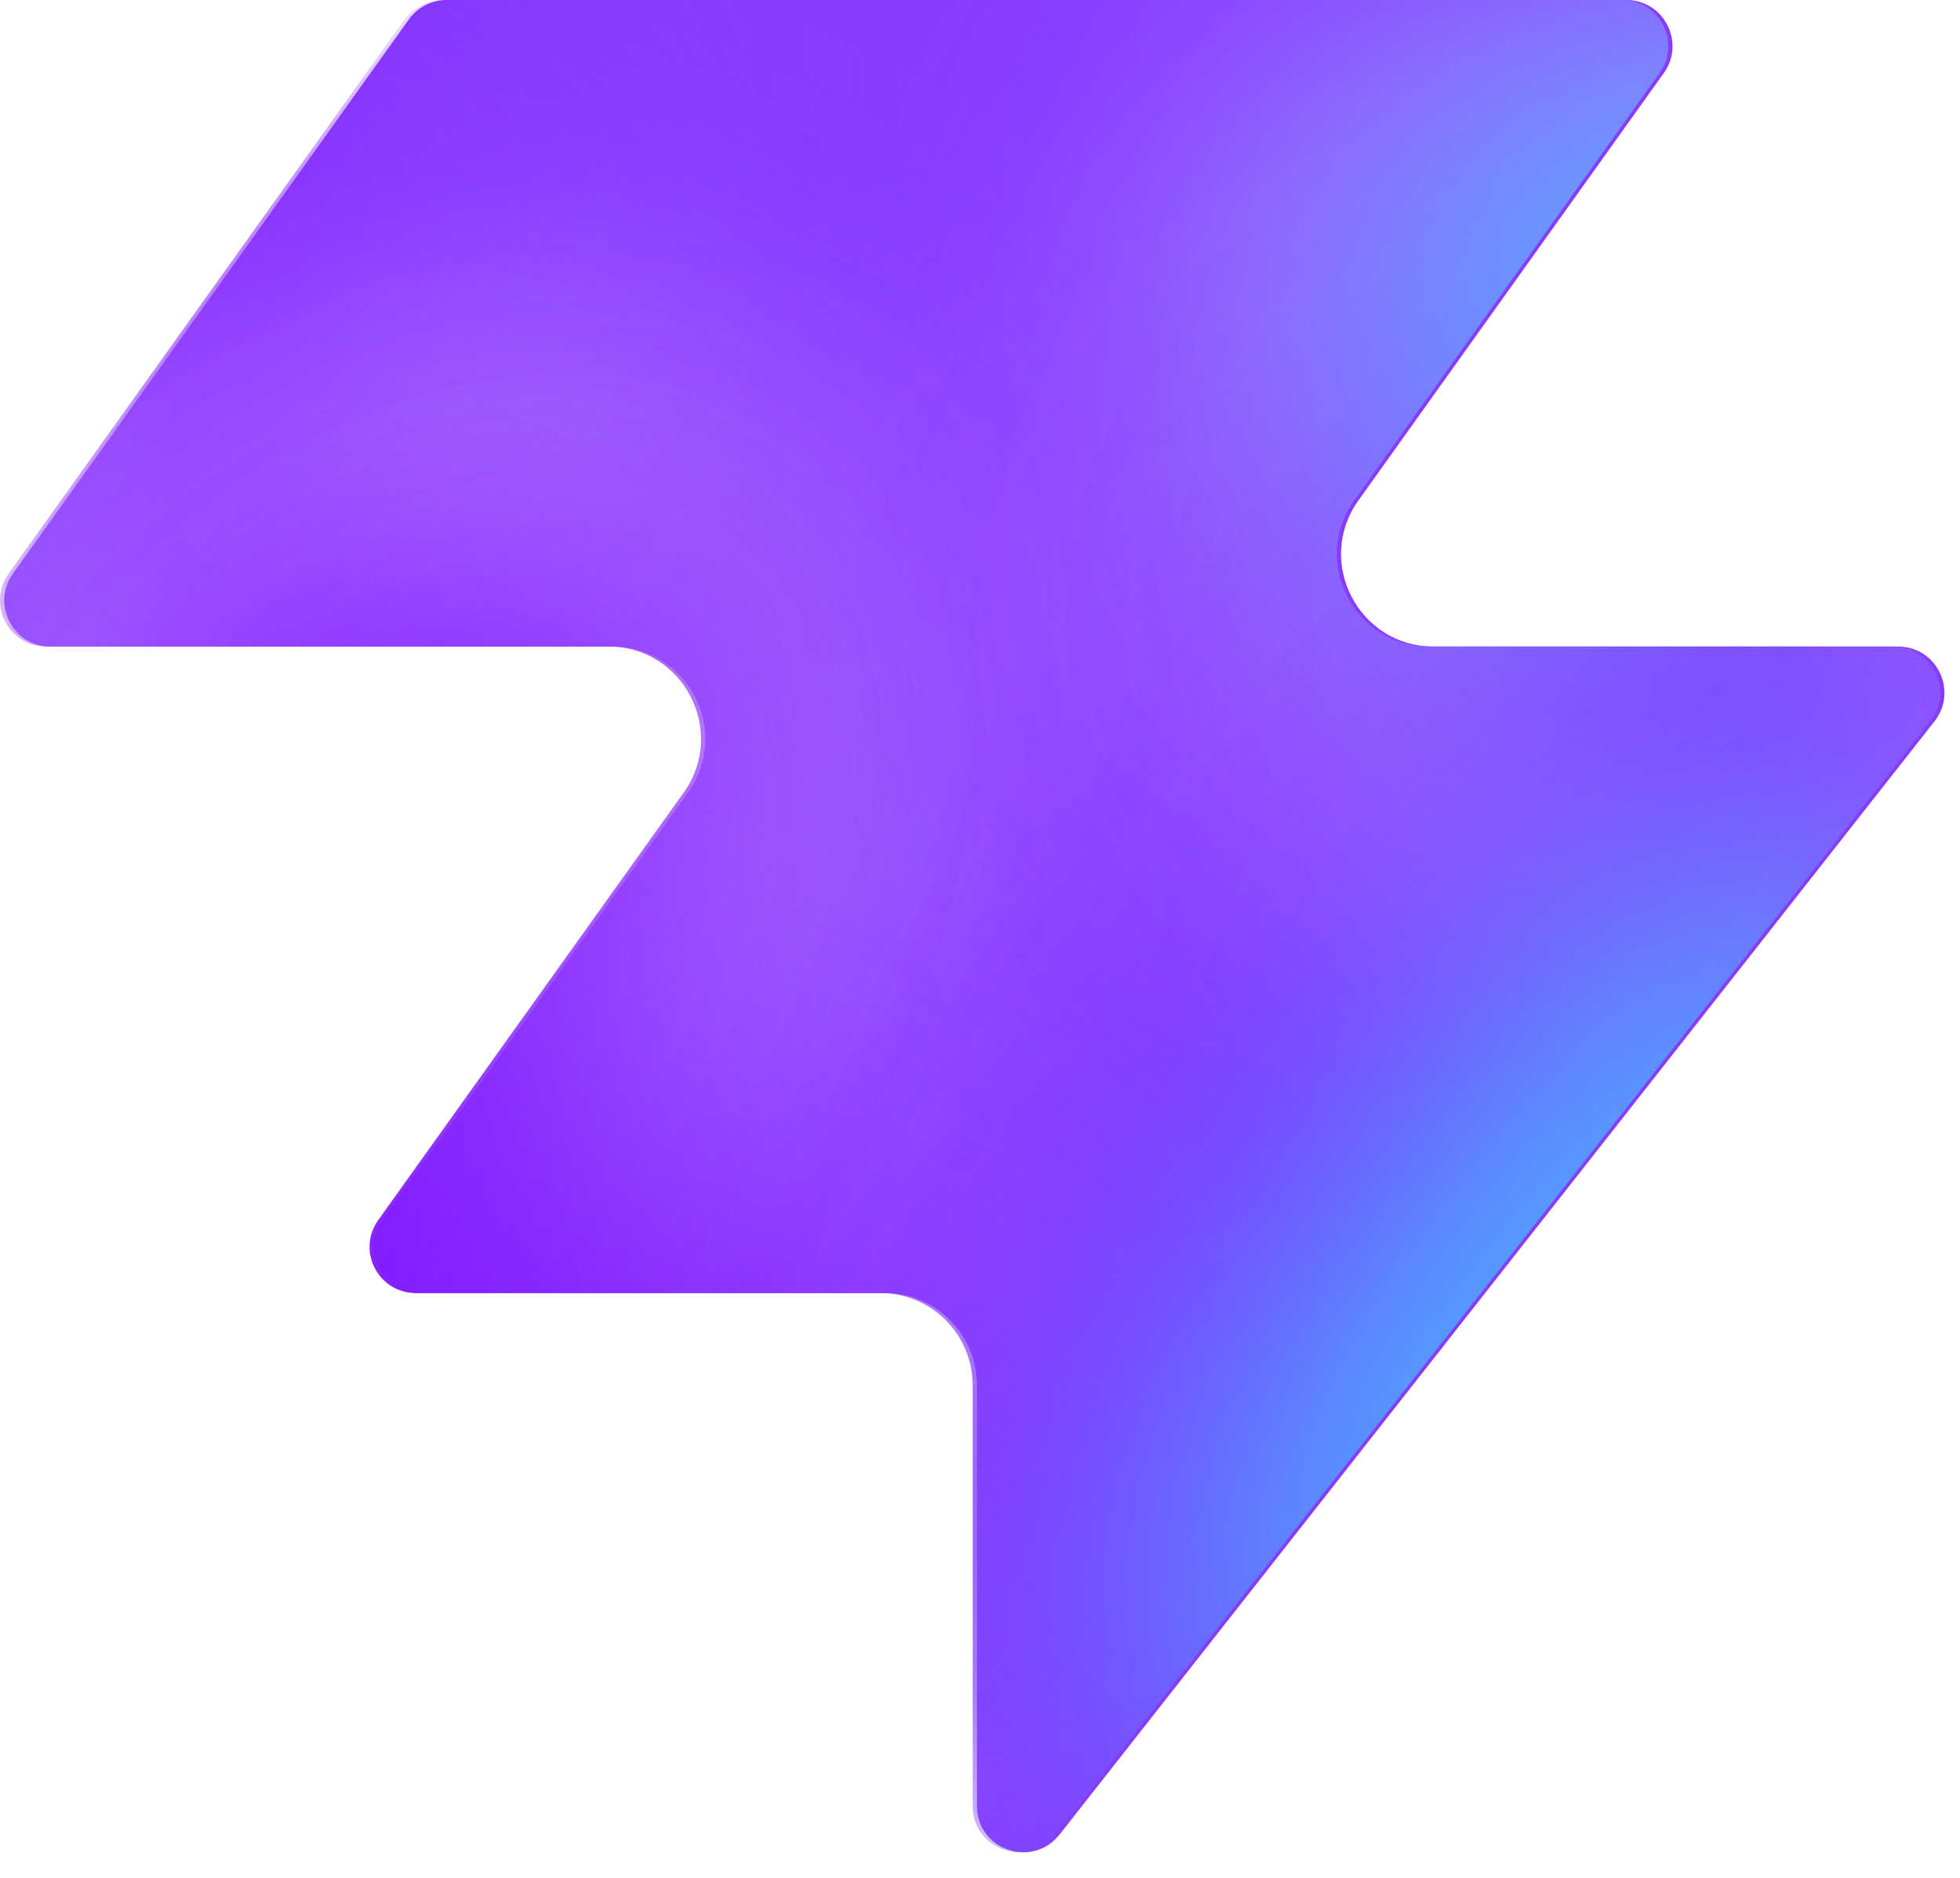
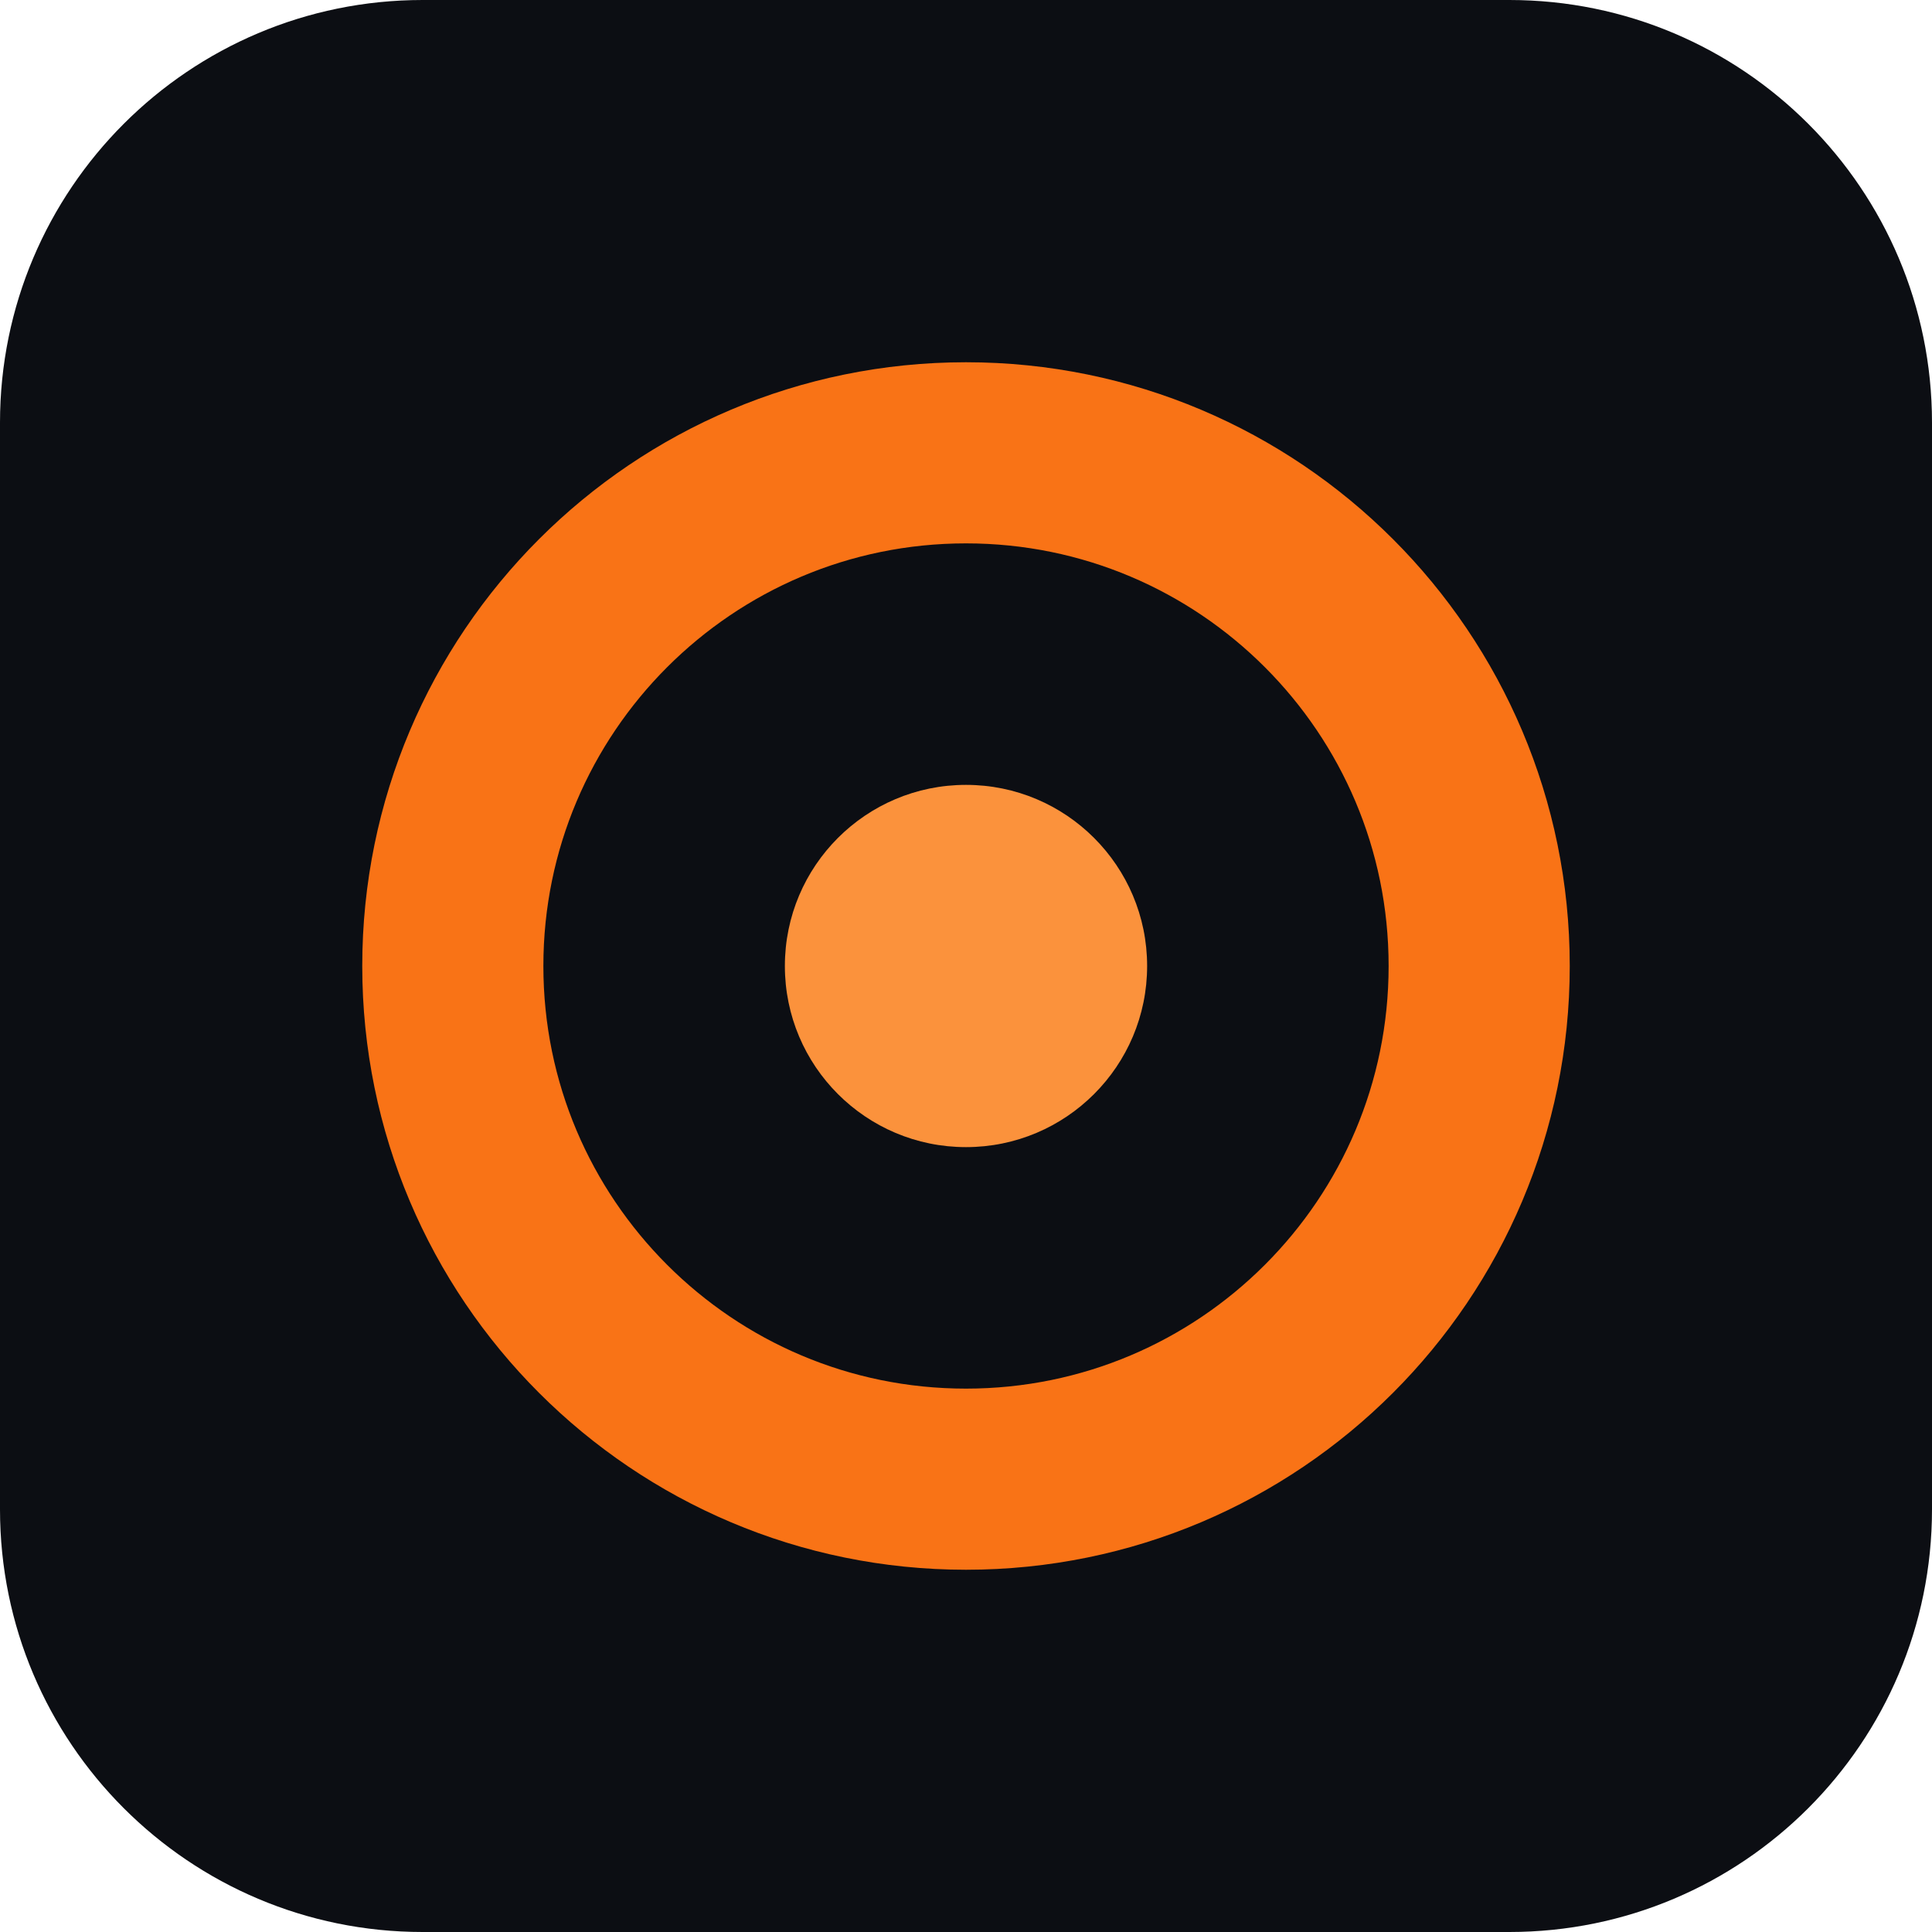
- <svg xmlns="http://www.w3.org/2000/svg" width="48" height="46" fill="none" viewBox="0 0 48 46">
-   <path fill="#863bff" d="M25.946 44.938c-.664.845-2.021.375-2.021-.698V33.937a2.26 2.26 0 0 0-2.262-2.262H10.287c-.92 0-1.456-1.04-.92-1.788l7.48-10.471c1.07-1.497 0-3.578-1.842-3.578H1.237c-.92 0-1.456-1.04-.92-1.788L10.013.474c.214-.297.556-.474.92-.474h28.894c.92 0 1.456 1.04.92 1.788l-7.48 10.471c-1.07 1.498 0 3.579 1.842 3.579h11.377c.943 0 1.473 1.088.89 1.83L25.947 44.94z" style="fill:#863bff;fill:color(display-p3 .525 .23 1);fill-opacity:1" />
-   <mask id="a" width="48" height="46" x="0" y="0" maskUnits="userSpaceOnUse" style="mask-type:alpha">
-     <path fill="#000" d="M25.842 44.938c-.664.844-2.021.375-2.021-.698V33.937a2.26 2.26 0 0 0-2.262-2.262H10.183c-.92 0-1.456-1.04-.92-1.788l7.48-10.471c1.07-1.498 0-3.579-1.842-3.579H1.133c-.92 0-1.456-1.04-.92-1.787L9.91.473c.214-.297.556-.474.92-.474h28.894c.92 0 1.456 1.04.92 1.788l-7.48 10.471c-1.07 1.498 0 3.578 1.842 3.578h11.377c.943 0 1.473 1.088.89 1.832L25.843 44.94z" style="fill:#000;fill-opacity:1" />
-   </mask>
-   <g mask="url(#a)">
-     <g filter="url(#b)">
-       <ellipse cx="5.508" cy="14.704" fill="#ede6ff" rx="5.508" ry="14.704" style="fill:#ede6ff;fill:color(display-p3 .927 .903 1);fill-opacity:1" transform="matrix(.00324 1 1 -.00324 -4.47 31.516)" />
-     </g>
-     <g filter="url(#c)">
-       <ellipse cx="10.399" cy="29.851" fill="#ede6ff" rx="10.399" ry="29.851" style="fill:#ede6ff;fill:color(display-p3 .927 .903 1);fill-opacity:1" transform="matrix(.00324 1 1 -.00324 -39.328 7.883)" />
-     </g>
-     <g filter="url(#d)">
-       <ellipse cx="5.508" cy="30.487" fill="#7e14ff" rx="5.508" ry="30.487" style="fill:#7e14ff;fill:color(display-p3 .492 .077 1);fill-opacity:1" transform="rotate(89.814 -25.913 -14.639)scale(1 -1)" />
-     </g>
-     <g filter="url(#e)">
-       <ellipse cx="5.508" cy="30.599" fill="#7e14ff" rx="5.508" ry="30.599" style="fill:#7e14ff;fill:color(display-p3 .492 .077 1);fill-opacity:1" transform="rotate(89.814 -32.644 -3.334)scale(1 -1)" />
-     </g>
-     <g filter="url(#f)">
-       <ellipse cx="5.508" cy="30.599" fill="#7e14ff" rx="5.508" ry="30.599" style="fill:#7e14ff;fill:color(display-p3 .492 .077 1);fill-opacity:1" transform="matrix(.00324 1 1 -.00324 -34.34 30.47)" />
-     </g>
-     <g filter="url(#g)">
-       <ellipse cx="14.072" cy="22.078" fill="#ede6ff" rx="14.072" ry="22.078" style="fill:#ede6ff;fill:color(display-p3 .927 .903 1);fill-opacity:1" transform="rotate(93.35 24.506 48.493)scale(-1 1)" />
-     </g>
-     <g filter="url(#h)">
-       <ellipse cx="3.47" cy="21.501" fill="#7e14ff" rx="3.47" ry="21.501" style="fill:#7e14ff;fill:color(display-p3 .492 .077 1);fill-opacity:1" transform="rotate(89.009 28.708 47.59)scale(-1 1)" />
-     </g>
-     <g filter="url(#i)">
-       <ellipse cx="3.47" cy="21.501" fill="#7e14ff" rx="3.47" ry="21.501" style="fill:#7e14ff;fill:color(display-p3 .492 .077 1);fill-opacity:1" transform="rotate(89.009 28.708 47.59)scale(-1 1)" />
-     </g>
-     <g filter="url(#j)">
-       <ellipse cx=".387" cy="8.972" fill="#7e14ff" rx="4.407" ry="29.108" style="fill:#7e14ff;fill:color(display-p3 .492 .077 1);fill-opacity:1" transform="rotate(39.51 .387 8.972)" />
-     </g>
-     <g filter="url(#k)">
-       <ellipse cx="47.523" cy="-6.092" fill="#7e14ff" rx="4.407" ry="29.108" style="fill:#7e14ff;fill:color(display-p3 .492 .077 1);fill-opacity:1" transform="rotate(37.892 47.523 -6.092)" />
-     </g>
-     <g filter="url(#l)">
-       <ellipse cx="41.412" cy="6.333" fill="#47bfff" rx="5.971" ry="9.665" style="fill:#47bfff;fill:color(display-p3 .28 .748 1);fill-opacity:1" transform="rotate(37.892 41.412 6.333)" />
-     </g>
-     <g filter="url(#m)">
-       <ellipse cx="-1.879" cy="38.332" fill="#7e14ff" rx="4.407" ry="29.108" style="fill:#7e14ff;fill:color(display-p3 .492 .077 1);fill-opacity:1" transform="rotate(37.892 -1.88 38.332)" />
-     </g>
-     <g filter="url(#n)">
-       <ellipse cx="-1.879" cy="38.332" fill="#7e14ff" rx="4.407" ry="29.108" style="fill:#7e14ff;fill:color(display-p3 .492 .077 1);fill-opacity:1" transform="rotate(37.892 -1.88 38.332)" />
-     </g>
-     <g filter="url(#o)">
-       <ellipse cx="35.651" cy="29.907" fill="#7e14ff" rx="4.407" ry="29.108" style="fill:#7e14ff;fill:color(display-p3 .492 .077 1);fill-opacity:1" transform="rotate(37.892 35.651 29.907)" />
-     </g>
-     <g filter="url(#p)">
-       <ellipse cx="38.418" cy="32.4" fill="#47bfff" rx="5.971" ry="15.297" style="fill:#47bfff;fill:color(display-p3 .28 .748 1);fill-opacity:1" transform="rotate(37.892 38.418 32.4)" />
-     </g>
-   </g>
-   <defs>
-     <filter id="b" width="60.045" height="41.654" x="-19.77" y="16.149" color-interpolation-filters="sRGB" filterUnits="userSpaceOnUse">
-       <feFlood flood-opacity="0" result="BackgroundImageFix" />
-       <feBlend in="SourceGraphic" in2="BackgroundImageFix" result="shape" />
-       <feGaussianBlur result="effect1_foregroundBlur_2002_17158" stdDeviation="7.659" />
-     </filter>
-     <filter id="c" width="90.34" height="51.437" x="-54.613" y="-7.533" color-interpolation-filters="sRGB" filterUnits="userSpaceOnUse">
-       <feFlood flood-opacity="0" result="BackgroundImageFix" />
-       <feBlend in="SourceGraphic" in2="BackgroundImageFix" result="shape" />
-       <feGaussianBlur result="effect1_foregroundBlur_2002_17158" stdDeviation="7.659" />
-     </filter>
-     <filter id="d" width="79.355" height="29.4" x="-49.64" y="2.03" color-interpolation-filters="sRGB" filterUnits="userSpaceOnUse">
-       <feFlood flood-opacity="0" result="BackgroundImageFix" />
-       <feBlend in="SourceGraphic" in2="BackgroundImageFix" result="shape" />
-       <feGaussianBlur result="effect1_foregroundBlur_2002_17158" stdDeviation="4.596" />
-     </filter>
-     <filter id="e" width="79.579" height="29.4" x="-45.045" y="20.029" color-interpolation-filters="sRGB" filterUnits="userSpaceOnUse">
-       <feFlood flood-opacity="0" result="BackgroundImageFix" />
-       <feBlend in="SourceGraphic" in2="BackgroundImageFix" result="shape" />
-       <feGaussianBlur result="effect1_foregroundBlur_2002_17158" stdDeviation="4.596" />
-     </filter>
-     <filter id="f" width="79.579" height="29.4" x="-43.513" y="21.178" color-interpolation-filters="sRGB" filterUnits="userSpaceOnUse">
-       <feFlood flood-opacity="0" result="BackgroundImageFix" />
-       <feBlend in="SourceGraphic" in2="BackgroundImageFix" result="shape" />
-       <feGaussianBlur result="effect1_foregroundBlur_2002_17158" stdDeviation="4.596" />
-     </filter>
-     <filter id="g" width="74.749" height="58.852" x="15.756" y="-17.901" color-interpolation-filters="sRGB" filterUnits="userSpaceOnUse">
-       <feFlood flood-opacity="0" result="BackgroundImageFix" />
-       <feBlend in="SourceGraphic" in2="BackgroundImageFix" result="shape" />
-       <feGaussianBlur result="effect1_foregroundBlur_2002_17158" stdDeviation="7.659" />
-     </filter>
-     <filter id="h" width="61.377" height="25.362" x="23.548" y="2.284" color-interpolation-filters="sRGB" filterUnits="userSpaceOnUse">
-       <feFlood flood-opacity="0" result="BackgroundImageFix" />
-       <feBlend in="SourceGraphic" in2="BackgroundImageFix" result="shape" />
-       <feGaussianBlur result="effect1_foregroundBlur_2002_17158" stdDeviation="4.596" />
-     </filter>
-     <filter id="i" width="61.377" height="25.362" x="23.548" y="2.284" color-interpolation-filters="sRGB" filterUnits="userSpaceOnUse">
-       <feFlood flood-opacity="0" result="BackgroundImageFix" />
-       <feBlend in="SourceGraphic" in2="BackgroundImageFix" result="shape" />
-       <feGaussianBlur result="effect1_foregroundBlur_2002_17158" stdDeviation="4.596" />
-     </filter>
-     <filter id="j" width="56.045" height="63.649" x="-27.636" y="-22.853" color-interpolation-filters="sRGB" filterUnits="userSpaceOnUse">
-       <feFlood flood-opacity="0" result="BackgroundImageFix" />
-       <feBlend in="SourceGraphic" in2="BackgroundImageFix" result="shape" />
-       <feGaussianBlur result="effect1_foregroundBlur_2002_17158" stdDeviation="4.596" />
-     </filter>
-     <filter id="k" width="54.814" height="64.646" x="20.116" y="-38.415" color-interpolation-filters="sRGB" filterUnits="userSpaceOnUse">
-       <feFlood flood-opacity="0" result="BackgroundImageFix" />
-       <feBlend in="SourceGraphic" in2="BackgroundImageFix" result="shape" />
-       <feGaussianBlur result="effect1_foregroundBlur_2002_17158" stdDeviation="4.596" />
-     </filter>
-     <filter id="l" width="33.541" height="35.313" x="24.641" y="-11.323" color-interpolation-filters="sRGB" filterUnits="userSpaceOnUse">
-       <feFlood flood-opacity="0" result="BackgroundImageFix" />
-       <feBlend in="SourceGraphic" in2="BackgroundImageFix" result="shape" />
-       <feGaussianBlur result="effect1_foregroundBlur_2002_17158" stdDeviation="4.596" />
-     </filter>
-     <filter id="m" width="54.814" height="64.646" x="-29.286" y="6.009" color-interpolation-filters="sRGB" filterUnits="userSpaceOnUse">
-       <feFlood flood-opacity="0" result="BackgroundImageFix" />
-       <feBlend in="SourceGraphic" in2="BackgroundImageFix" result="shape" />
-       <feGaussianBlur result="effect1_foregroundBlur_2002_17158" stdDeviation="4.596" />
-     </filter>
-     <filter id="n" width="54.814" height="64.646" x="-29.286" y="6.009" color-interpolation-filters="sRGB" filterUnits="userSpaceOnUse">
-       <feFlood flood-opacity="0" result="BackgroundImageFix" />
-       <feBlend in="SourceGraphic" in2="BackgroundImageFix" result="shape" />
-       <feGaussianBlur result="effect1_foregroundBlur_2002_17158" stdDeviation="4.596" />
-     </filter>
-     <filter id="o" width="54.814" height="64.646" x="8.244" y="-2.416" color-interpolation-filters="sRGB" filterUnits="userSpaceOnUse">
-       <feFlood flood-opacity="0" result="BackgroundImageFix" />
-       <feBlend in="SourceGraphic" in2="BackgroundImageFix" result="shape" />
-       <feGaussianBlur result="effect1_foregroundBlur_2002_17158" stdDeviation="4.596" />
-     </filter>
-     <filter id="p" width="39.409" height="43.623" x="18.713" y="10.588" color-interpolation-filters="sRGB" filterUnits="userSpaceOnUse">
-       <feFlood flood-opacity="0" result="BackgroundImageFix" />
-       <feBlend in="SourceGraphic" in2="BackgroundImageFix" result="shape" />
-       <feGaussianBlur result="effect1_foregroundBlur_2002_17158" stdDeviation="4.596" />
-     </filter>
-   </defs>
+ <svg xmlns="http://www.w3.org/2000/svg" viewBox="0 0 64 64">
+   <rect width="64" height="64" rx="14" fill="#0c0e13" />
+   <circle cx="32" cy="32" r="17" fill="none" stroke="#f97316" stroke-width="6" />
+   <circle cx="32" cy="32" r="6" fill="#fb923c" />
</svg>
